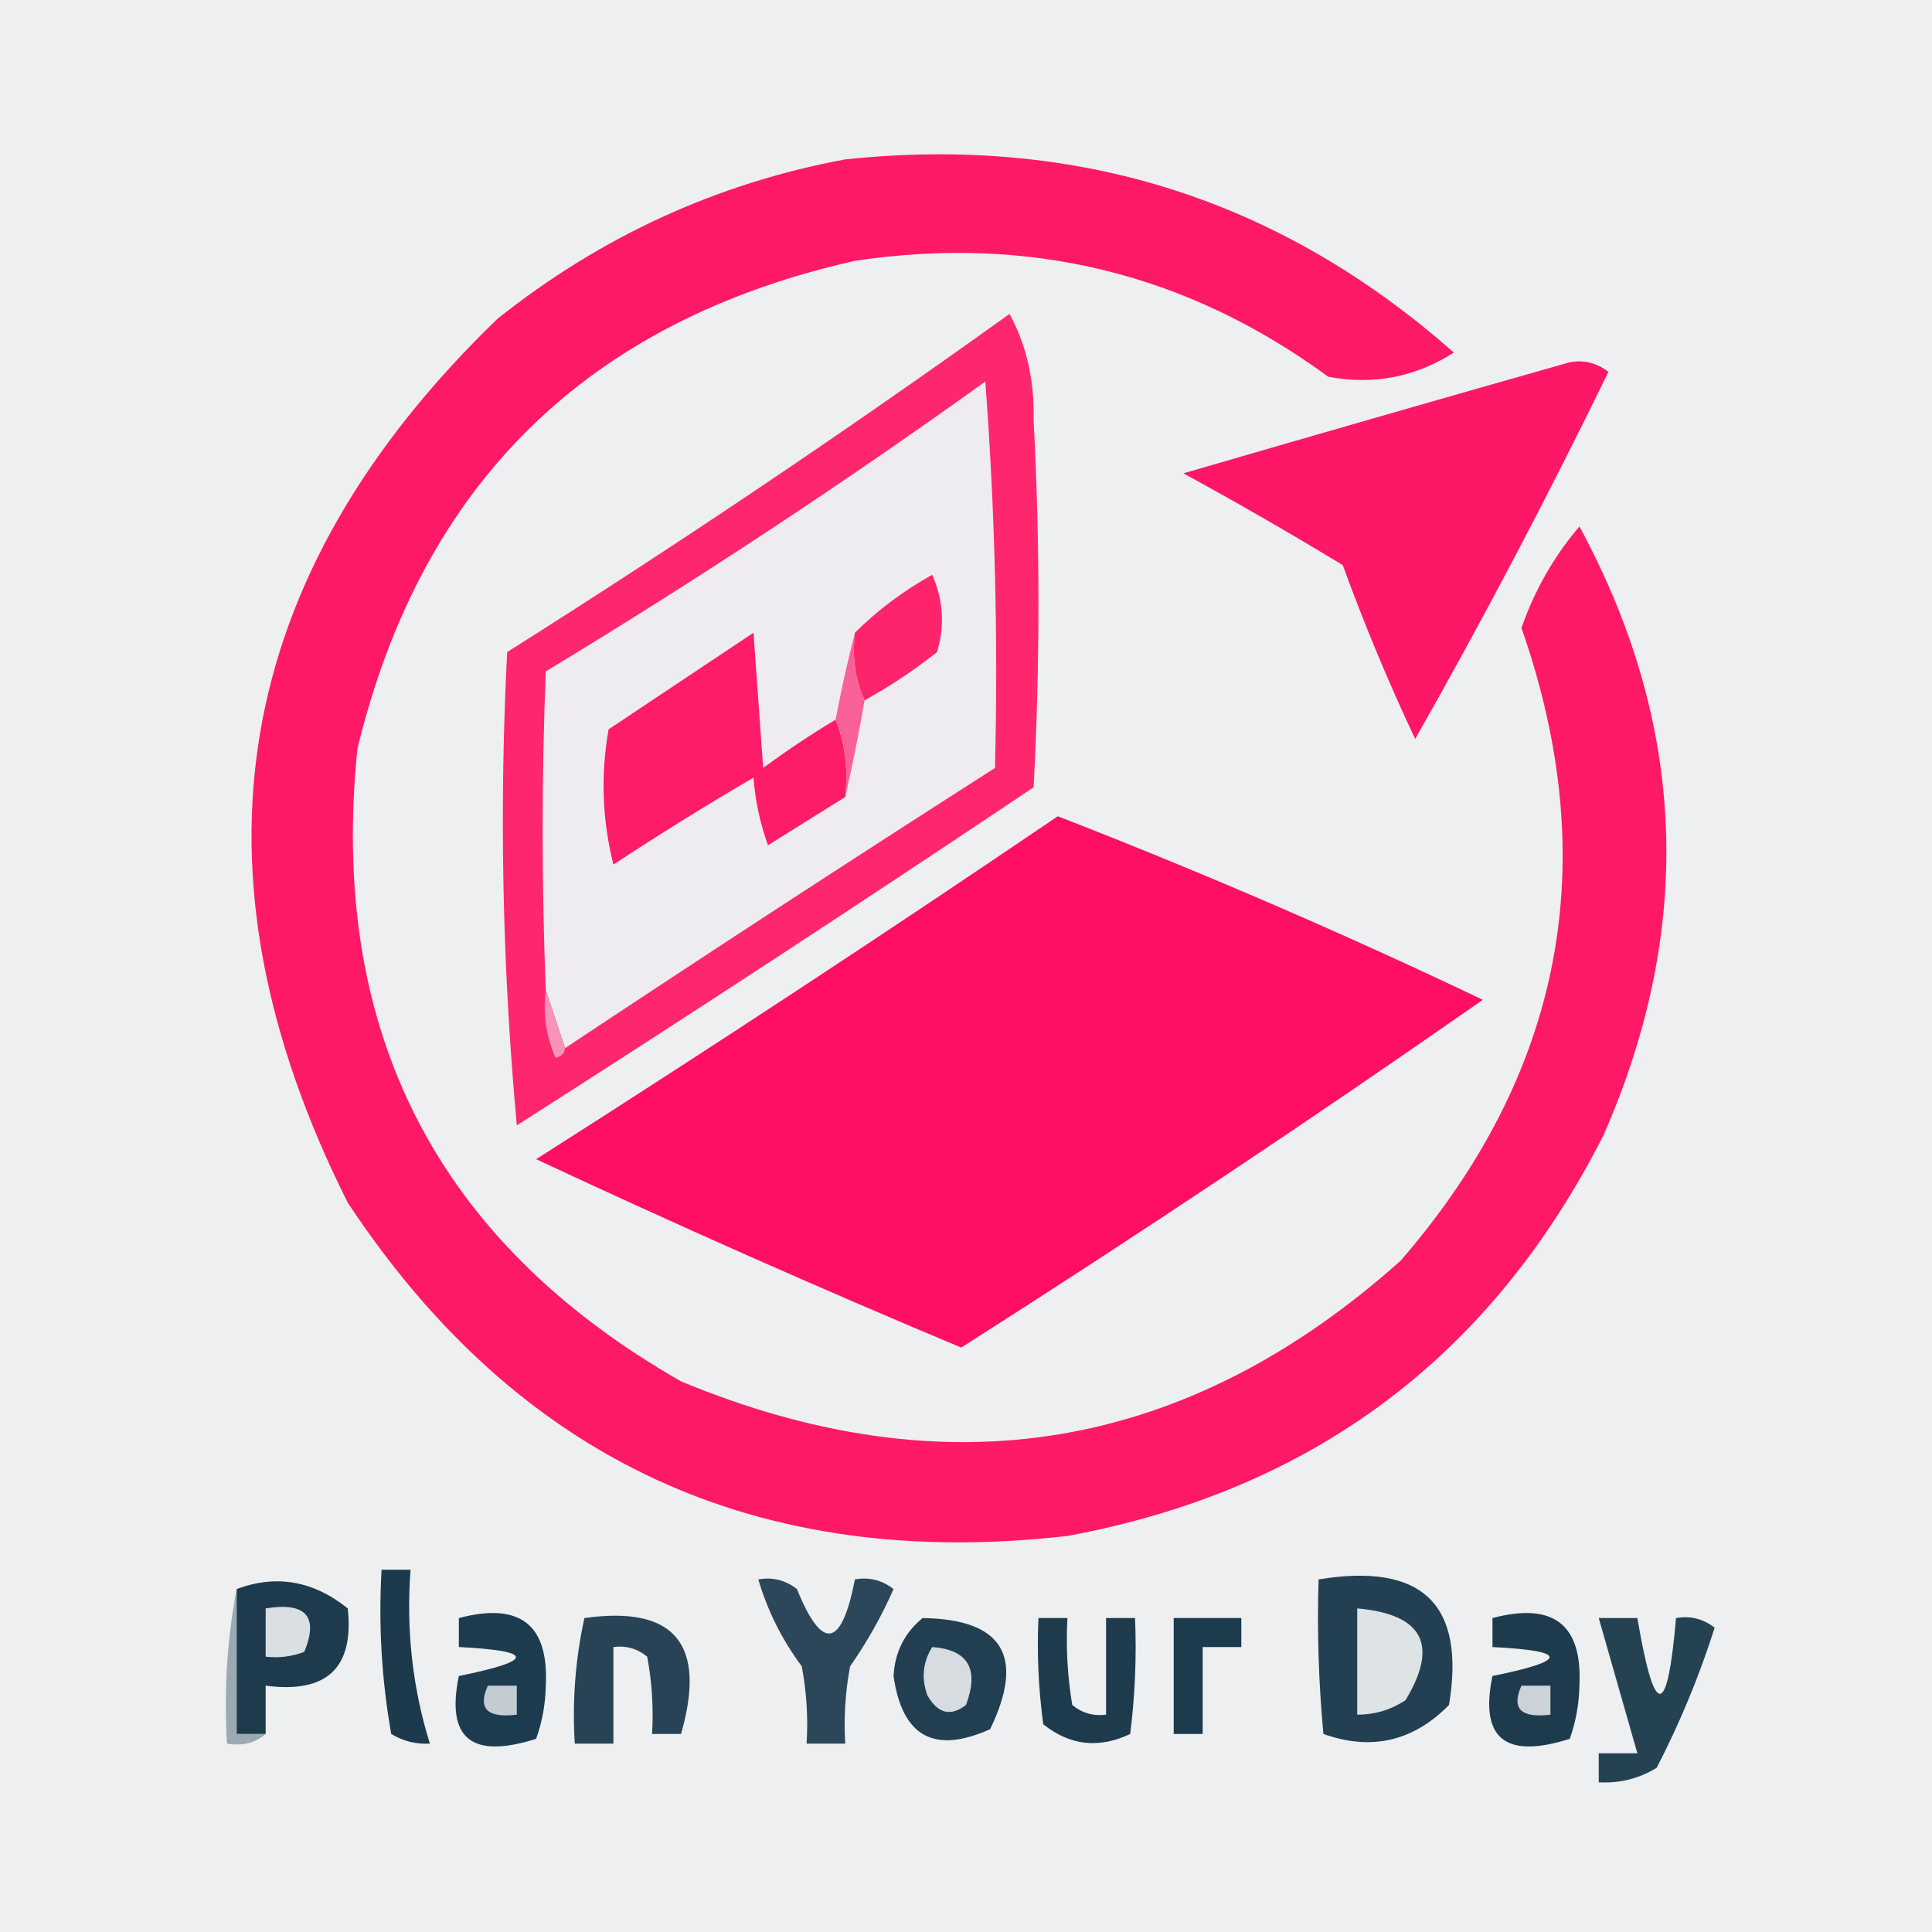
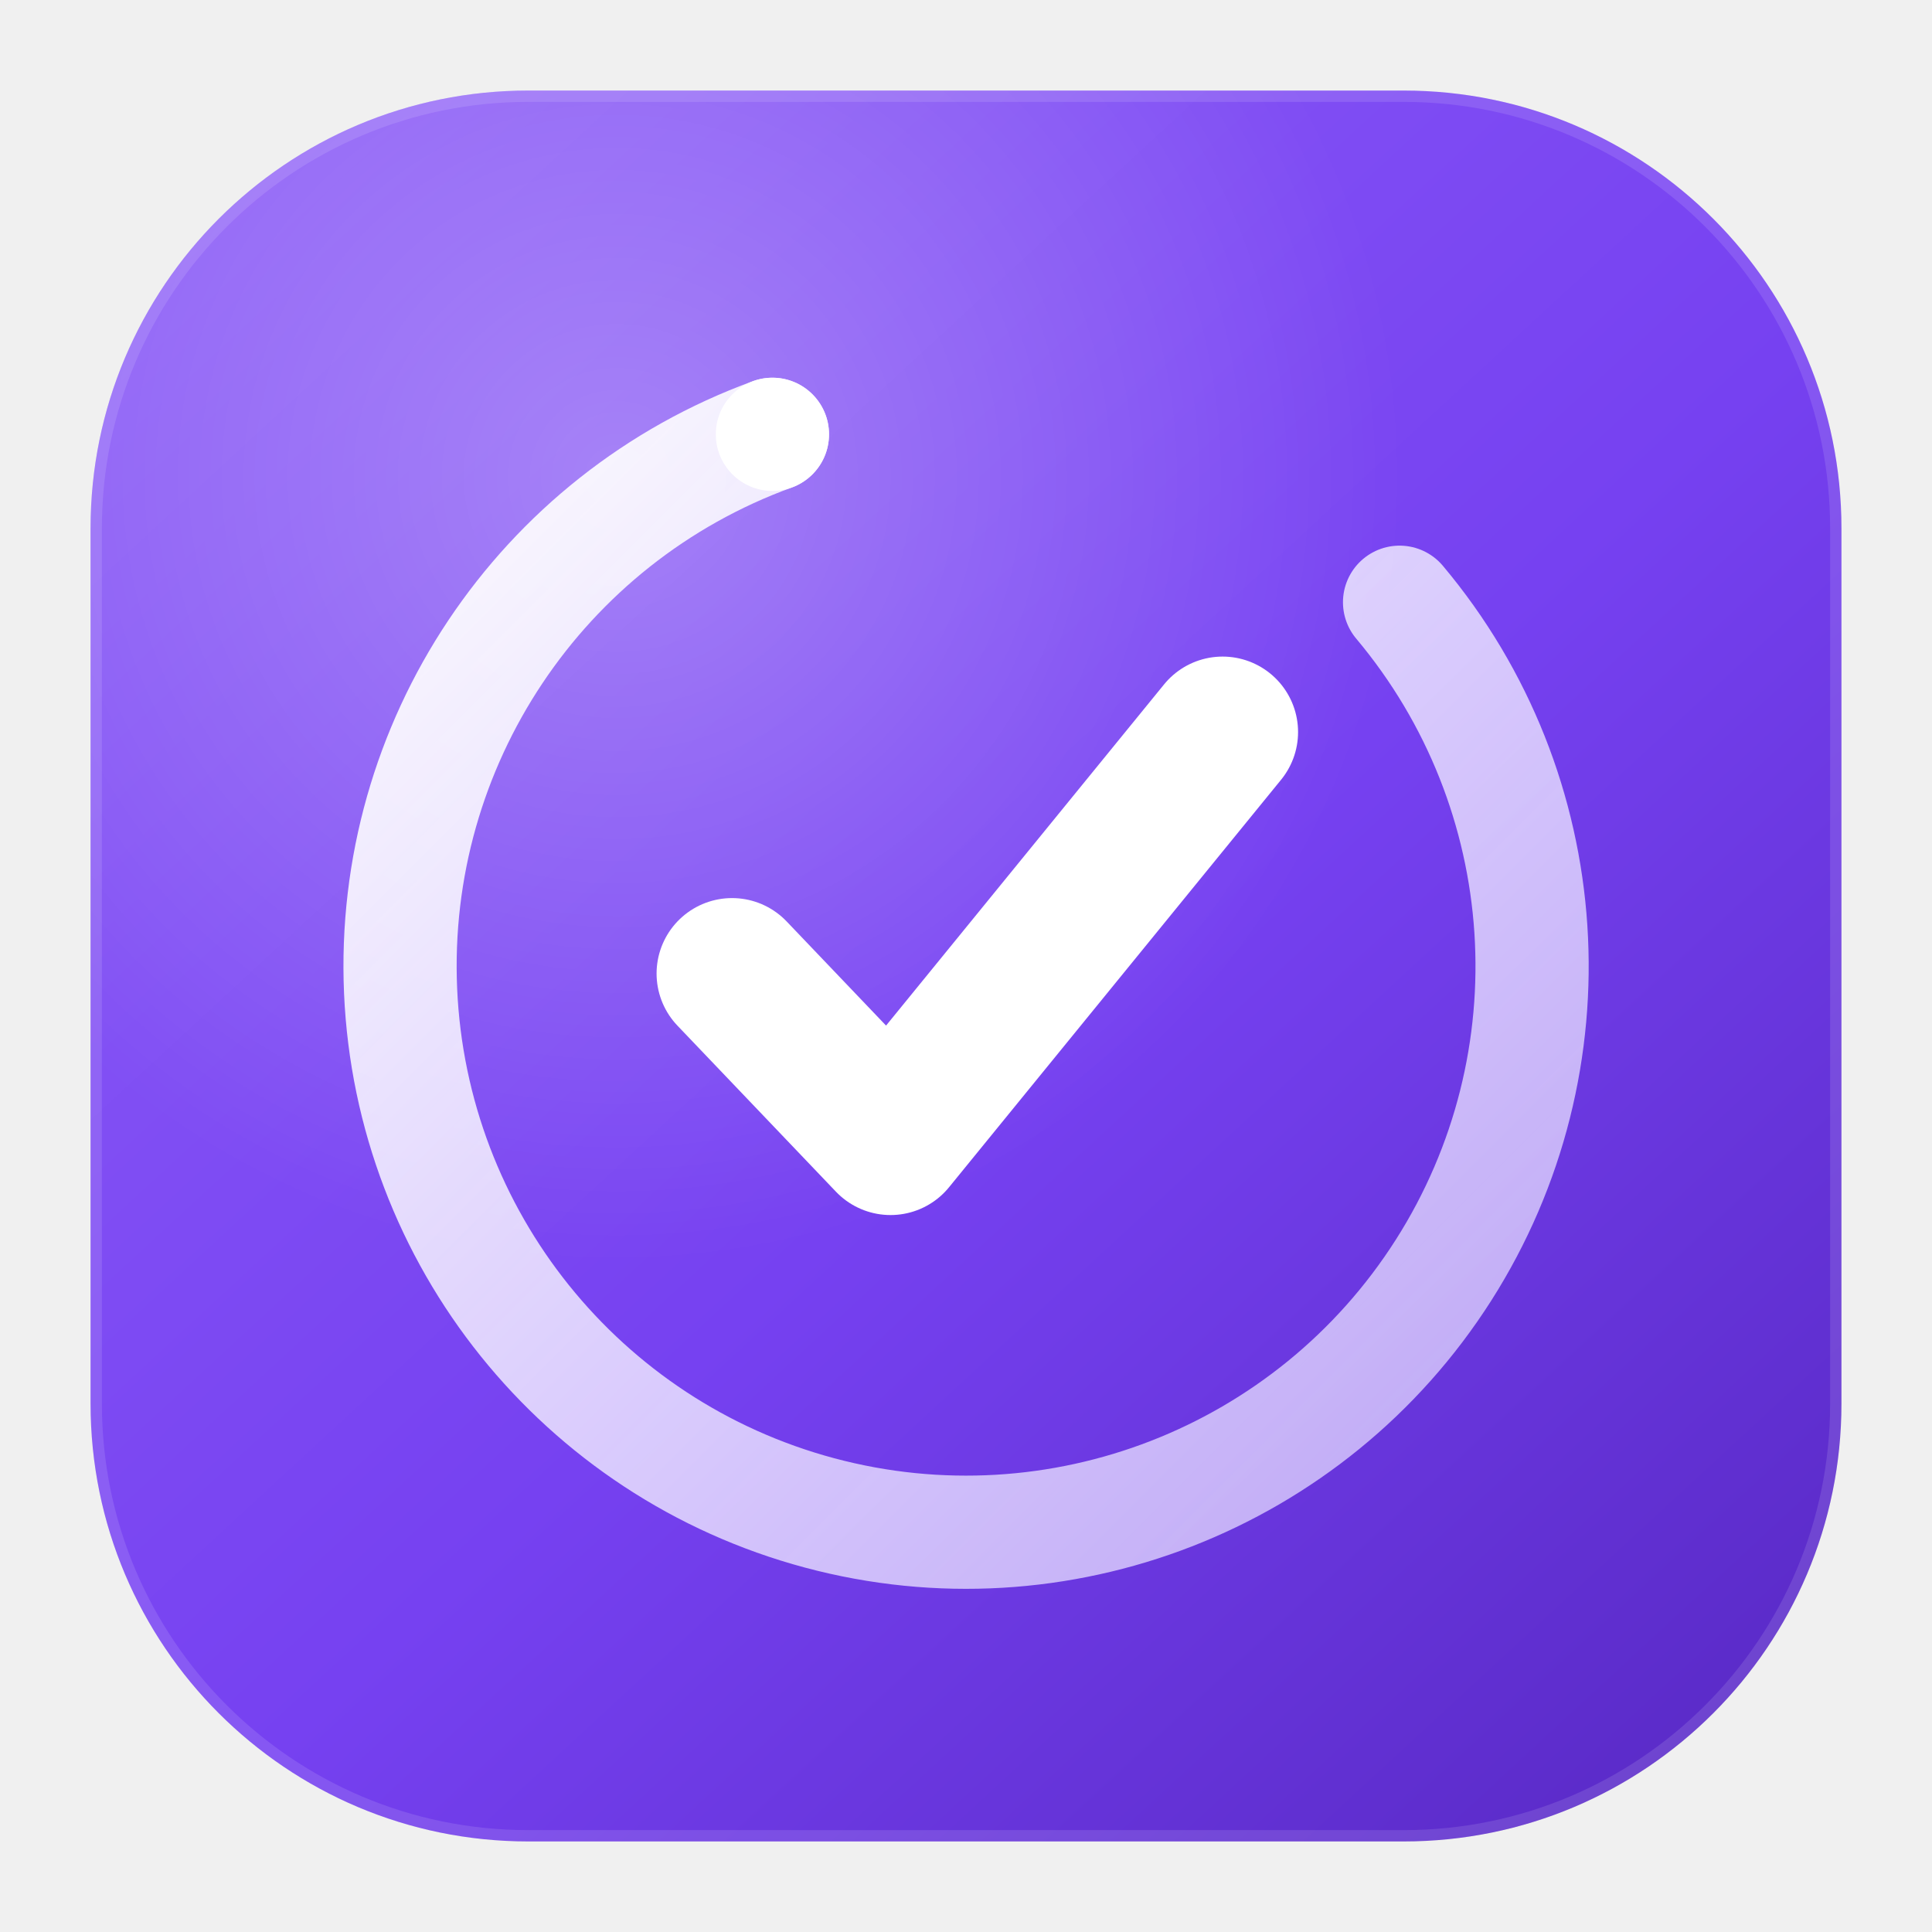
- <svg xmlns="http://www.w3.org/2000/svg" version="1.1" width="200px" height="200px" style="shape-rendering:geometricPrecision; text-rendering:geometricPrecision; image-rendering:optimizeQuality; fill-rule:evenodd; clip-rule:evenodd">
-   <g>
-     <path style="opacity:1" fill="#edeff1" d="M -0.5,-0.5 C 66.167,-0.5 132.833,-0.5 199.5,-0.5C 199.5,66.167 199.5,132.833 199.5,199.5C 132.833,199.5 66.167,199.5 -0.5,199.5C -0.5,132.833 -0.5,66.167 -0.5,-0.5 Z" />
-   </g>
-   <g>
-     <path style="opacity:1" fill="#fe1967" d="M 87.5,16.5 C 111.546,13.961 132.546,20.628 150.5,36.5C 146.487,39.049 142.154,39.882 137.5,39C 122.888,28.293 106.554,24.293 88.5,27C 60.816,33.233 43.65,50.067 37,77.5C 34.013,106.695 45.18,128.528 70.5,143C 98.038,154.438 122.871,150.272 145,130.5C 161.814,111.079 165.98,89.246 157.5,65C 158.876,61.073 160.876,57.573 163.5,54.5C 174.601,75.002 175.434,96.002 166,117.5C 154.349,140.484 135.849,154.317 110.5,159C 78.453,162.668 53.619,151.168 36,124.5C 18.741,90.138 23.907,59.638 51.5,33C 62.226,24.466 74.226,18.966 87.5,16.5 Z" />
-   </g>
-   <g>
-     <path style="opacity:1" fill="#fe276d" d="M 104.5,32.5 C 106.26,35.701 107.094,39.367 107,43.5C 107.667,56.167 107.667,68.833 107,81.5C 89.302,93.363 71.468,105.03 53.5,116.5C 52,100.172 51.667,83.839 52.5,67.5C 70.244,56.306 87.578,44.639 104.5,32.5 Z" />
-   </g>
-   <g>
-     <path style="opacity:1" fill="#fe1767" d="M 162.5,37.5 C 163.978,37.238 165.311,37.571 166.5,38.5C 160.203,51.436 153.536,64.103 146.5,76.5C 143.723,70.613 141.223,64.613 139,58.5C 133.549,55.193 128.049,52.026 122.5,49C 135.926,45.091 149.259,41.257 162.5,37.5 Z" />
-   </g>
-   <g>
-     <path style="opacity:1" fill="#eeecf0" d="M 58.5,108.5 C 57.833,106.5 57.167,104.5 56.5,102.5C 56.064,91.469 56.064,80.469 56.5,69.5C 72.073,60.089 87.24,50.089 102,39.5C 103,52.825 103.333,66.158 103,79.5C 88.053,89.053 73.22,98.719 58.5,108.5 Z" />
-   </g>
-   <g>
-     <path style="opacity:1" fill="#fe246c" d="M 89.5,72.5 C 88.532,70.393 88.198,68.059 88.5,65.5C 90.841,63.171 93.508,61.171 96.5,59.5C 97.652,62.106 97.818,64.773 97,67.5C 94.618,69.389 92.118,71.055 89.5,72.5 Z" />
-   </g>
-   <g>
-     <path style="opacity:1" fill="#fe1b68" d="M 86.5,74.5 C 87.473,76.948 87.806,79.615 87.5,82.5C 84.861,84.156 82.195,85.822 79.5,87.5C 78.686,85.234 78.186,82.9 78,80.5C 73.083,83.375 68.249,86.375 63.5,89.5C 62.338,84.869 62.172,80.202 63,75.5C 68,72.167 73,68.833 78,65.5C 78.333,70.167 78.667,74.833 79,79.5C 81.443,77.699 83.943,76.032 86.5,74.5 Z" />
-   </g>
-   <g>
-     <path style="opacity:1" fill="#f96097" d="M 88.5,65.5 C 88.198,68.059 88.532,70.393 89.5,72.5C 88.903,75.941 88.237,79.275 87.5,82.5C 87.806,79.615 87.473,76.948 86.5,74.5C 87.088,71.39 87.755,68.39 88.5,65.5 Z" />
-   </g>
-   <g>
-     <path style="opacity:1" fill="#fe0f64" d="M 109.5,84.5 C 124.408,90.288 139.075,96.621 153.5,103.5C 135.795,115.859 117.795,127.859 99.5,139.5C 84.674,133.283 70.007,126.783 55.5,120C 73.736,108.392 91.736,96.558 109.5,84.5 Z" />
-   </g>
-   <g>
-     <path style="opacity:1" fill="#f593b9" d="M 56.5,102.5 C 57.167,104.5 57.833,106.5 58.5,108.5C 58.44,109.043 58.107,109.376 57.5,109.5C 56.526,107.257 56.192,104.924 56.5,102.5 Z" />
-   </g>
-   <g>
-     <path style="opacity:1" fill="#1c3a4c" d="M 39.5,162.5 C 40.5,162.5 41.5,162.5 42.5,162.5C 42.036,168.732 42.703,174.732 44.5,180.5C 43.069,180.579 41.736,180.246 40.5,179.5C 39.505,173.872 39.171,168.206 39.5,162.5 Z" />
-   </g>
-   <g>
-     <path style="opacity:1" fill="#9ba9b2" d="M 24.5,164.5 C 24.5,169.5 24.5,174.5 24.5,179.5C 25.5,179.5 26.5,179.5 27.5,179.5C 26.432,180.434 25.099,180.768 23.5,180.5C 23.179,174.974 23.512,169.64 24.5,164.5 Z" />
-   </g>
-   <g>
-     <path style="opacity:1" fill="#1d3b4d" d="M 27.5,179.5 C 26.5,179.5 25.5,179.5 24.5,179.5C 24.5,174.5 24.5,169.5 24.5,164.5C 28.593,162.968 32.426,163.635 36,166.5C 36.663,172.667 33.83,175.334 27.5,174.5C 27.5,176.167 27.5,177.833 27.5,179.5 Z" />
-   </g>
-   <g>
-     <path style="opacity:1" fill="#2c4759" d="M 78.5,163.5 C 79.978,163.238 81.311,163.571 82.5,164.5C 85.114,170.952 87.114,170.618 88.5,163.5C 89.978,163.238 91.311,163.571 92.5,164.5C 91.253,167.329 89.753,169.995 88,172.5C 87.503,175.146 87.336,177.813 87.5,180.5C 86.167,180.5 84.833,180.5 83.5,180.5C 83.664,177.813 83.497,175.146 83,172.5C 80.962,169.757 79.462,166.757 78.5,163.5 Z" />
-   </g>
-   <g>
-     <path style="opacity:1" fill="#234052" d="M 136.5,163.5 C 147.232,161.734 151.732,166.067 150,176.5C 146.295,180.267 141.962,181.267 137,179.5C 136.501,174.177 136.334,168.844 136.5,163.5 Z" />
-   </g>
-   <g>
-     <path style="opacity:1" fill="#dadfe3" d="M 27.5,166.5 C 31.676,165.831 33.009,167.331 31.5,171C 30.207,171.49 28.873,171.657 27.5,171.5C 27.5,169.833 27.5,168.167 27.5,166.5 Z" />
-   </g>
-   <g>
-     <path style="opacity:1" fill="#dee3e6" d="M 140.5,166.5 C 147.297,167.107 148.964,170.274 145.5,176C 143.975,177.009 142.308,177.509 140.5,177.5C 140.5,173.833 140.5,170.167 140.5,166.5 Z" />
-   </g>
-   <g>
-     <path style="opacity:1" fill="#1d3b4e" d="M 47.5,167.5 C 53.819,165.833 56.819,168.166 56.5,174.5C 56.46,176.429 56.127,178.262 55.5,180C 48.82,182.134 46.154,179.968 47.5,173.5C 55.378,171.901 55.378,170.901 47.5,170.5C 47.5,169.5 47.5,168.5 47.5,167.5 Z" />
-   </g>
-   <g>
-     <path style="opacity:1" fill="#274355" d="M 60.5,167.5 C 69.842,166.188 73.176,170.188 70.5,179.5C 69.5,179.5 68.5,179.5 67.5,179.5C 67.664,176.813 67.497,174.146 67,171.5C 65.989,170.663 64.822,170.33 63.5,170.5C 63.5,173.833 63.5,177.167 63.5,180.5C 62.167,180.5 60.833,180.5 59.5,180.5C 59.231,176.069 59.564,171.735 60.5,167.5 Z" />
-   </g>
-   <g>
-     <path style="opacity:1" fill="#223f51" d="M 95.5,167.5 C 103.812,167.619 106.146,171.453 102.5,179C 96.723,181.611 93.39,179.778 92.5,173.5C 92.628,171.045 93.628,169.045 95.5,167.5 Z" />
-   </g>
-   <g>
-     <path style="opacity:1" fill="#1e3b4e" d="M 107.5,167.5 C 108.5,167.5 109.5,167.5 110.5,167.5C 110.335,170.518 110.502,173.518 111,176.5C 112.011,177.337 113.178,177.67 114.5,177.5C 114.5,174.167 114.5,170.833 114.5,167.5C 115.5,167.5 116.5,167.5 117.5,167.5C 117.666,171.514 117.499,175.514 117,179.5C 113.76,181.036 110.76,180.703 108,178.5C 107.501,174.848 107.335,171.182 107.5,167.5 Z" />
-   </g>
-   <g>
-     <path style="opacity:1" fill="#1c3b4d" d="M 121.5,167.5 C 123.833,167.5 126.167,167.5 128.5,167.5C 128.5,168.5 128.5,169.5 128.5,170.5C 127.167,170.5 125.833,170.5 124.5,170.5C 124.5,173.5 124.5,176.5 124.5,179.5C 123.5,179.5 122.5,179.5 121.5,179.5C 121.5,175.5 121.5,171.5 121.5,167.5 Z" />
-   </g>
-   <g>
-     <path style="opacity:1" fill="#1d3b4d" d="M 154.5,167.5 C 160.819,165.833 163.819,168.166 163.5,174.5C 163.46,176.429 163.127,178.262 162.5,180C 155.82,182.134 153.153,179.968 154.5,173.5C 162.378,171.901 162.378,170.901 154.5,170.5C 154.5,169.5 154.5,168.5 154.5,167.5 Z" />
-   </g>
-   <g>
-     <path style="opacity:1" fill="#254253" d="M 165.5,167.5 C 166.833,167.5 168.167,167.5 169.5,167.5C 171.272,177.953 172.606,177.953 173.5,167.5C 174.978,167.238 176.311,167.571 177.5,168.5C 175.905,173.52 173.905,178.353 171.5,183C 169.655,184.128 167.655,184.628 165.5,184.5C 165.5,183.5 165.5,182.5 165.5,181.5C 166.833,181.5 168.167,181.5 169.5,181.5C 168.178,176.849 166.845,172.183 165.5,167.5 Z" />
-   </g>
-   <g>
-     <path style="opacity:1" fill="#d6dce0" d="M 96.5,170.5 C 100.225,170.78 101.392,172.78 100,176.5C 98.413,177.727 97.079,177.394 96,175.5C 95.36,173.735 95.527,172.068 96.5,170.5 Z" />
-   </g>
-   <g>
-     <path style="opacity:1" fill="#c3ccd1" d="M 50.5,174.5 C 51.5,174.5 52.5,174.5 53.5,174.5C 53.5,175.5 53.5,176.5 53.5,177.5C 50.433,177.879 49.433,176.879 50.5,174.5 Z" />
-   </g>
-   <g>
-     <path style="opacity:1" fill="#cbd3d7" d="M 157.5,174.5 C 158.5,174.5 159.5,174.5 160.5,174.5C 160.5,175.5 160.5,176.5 160.5,177.5C 157.433,177.879 156.433,176.879 157.5,174.5 Z" />
-   </g>
+ <svg xmlns="http://www.w3.org/2000/svg" width="512" height="512" viewBox="0 0 512 512" fill="none">
+   <defs>
+     <linearGradient id="bg" x1="64" y1="48" x2="448" y2="464" gradientUnits="userSpaceOnUse">
+       <stop offset="0" stop-color="#8b5cf6" />
+       <stop offset="0.55" stop-color="#7641f1" />
+       <stop offset="1" stop-color="#5b2bc9" />
+     </linearGradient>
+     <radialGradient id="glow" cx="0.3" cy="0.22" r="0.9">
+       <stop offset="0" stop-color="#ffffff" stop-opacity="0.28" />
+       <stop offset="0.5" stop-color="#ffffff" stop-opacity="0" />
+     </radialGradient>
+     <linearGradient id="ring" x1="120" y1="120" x2="392" y2="392" gradientUnits="userSpaceOnUse">
+       <stop offset="0" stop-color="#ffffff" stop-opacity="0.95" />
+       <stop offset="1" stop-color="#ded2ff" stop-opacity="0.75" />
+     </linearGradient>
+   </defs>
+   <rect x="24" y="24" width="464" height="464" rx="116" fill="url(#bg)" />
+   <rect x="24" y="24" width="464" height="464" rx="116" fill="url(#glow)" />
+   <rect x="25.5" y="25.5" width="461" height="461" rx="114.5" fill="none" stroke="#ffffff" stroke-opacity="0.12" stroke-width="3" />
+   <path d="M 370.9 159.6 A 150 150 0 1 1 204.7 115.1" fill="none" stroke="url(#ring)" stroke-width="30" stroke-linecap="round" />
+   <circle cx="204.7" cy="115.1" r="15" fill="#ffffff" />
+   <path d="M 194 258 L 236 302 L 324 194" fill="none" stroke="#ffffff" stroke-width="40" stroke-linecap="round" stroke-linejoin="round" />
</svg>
